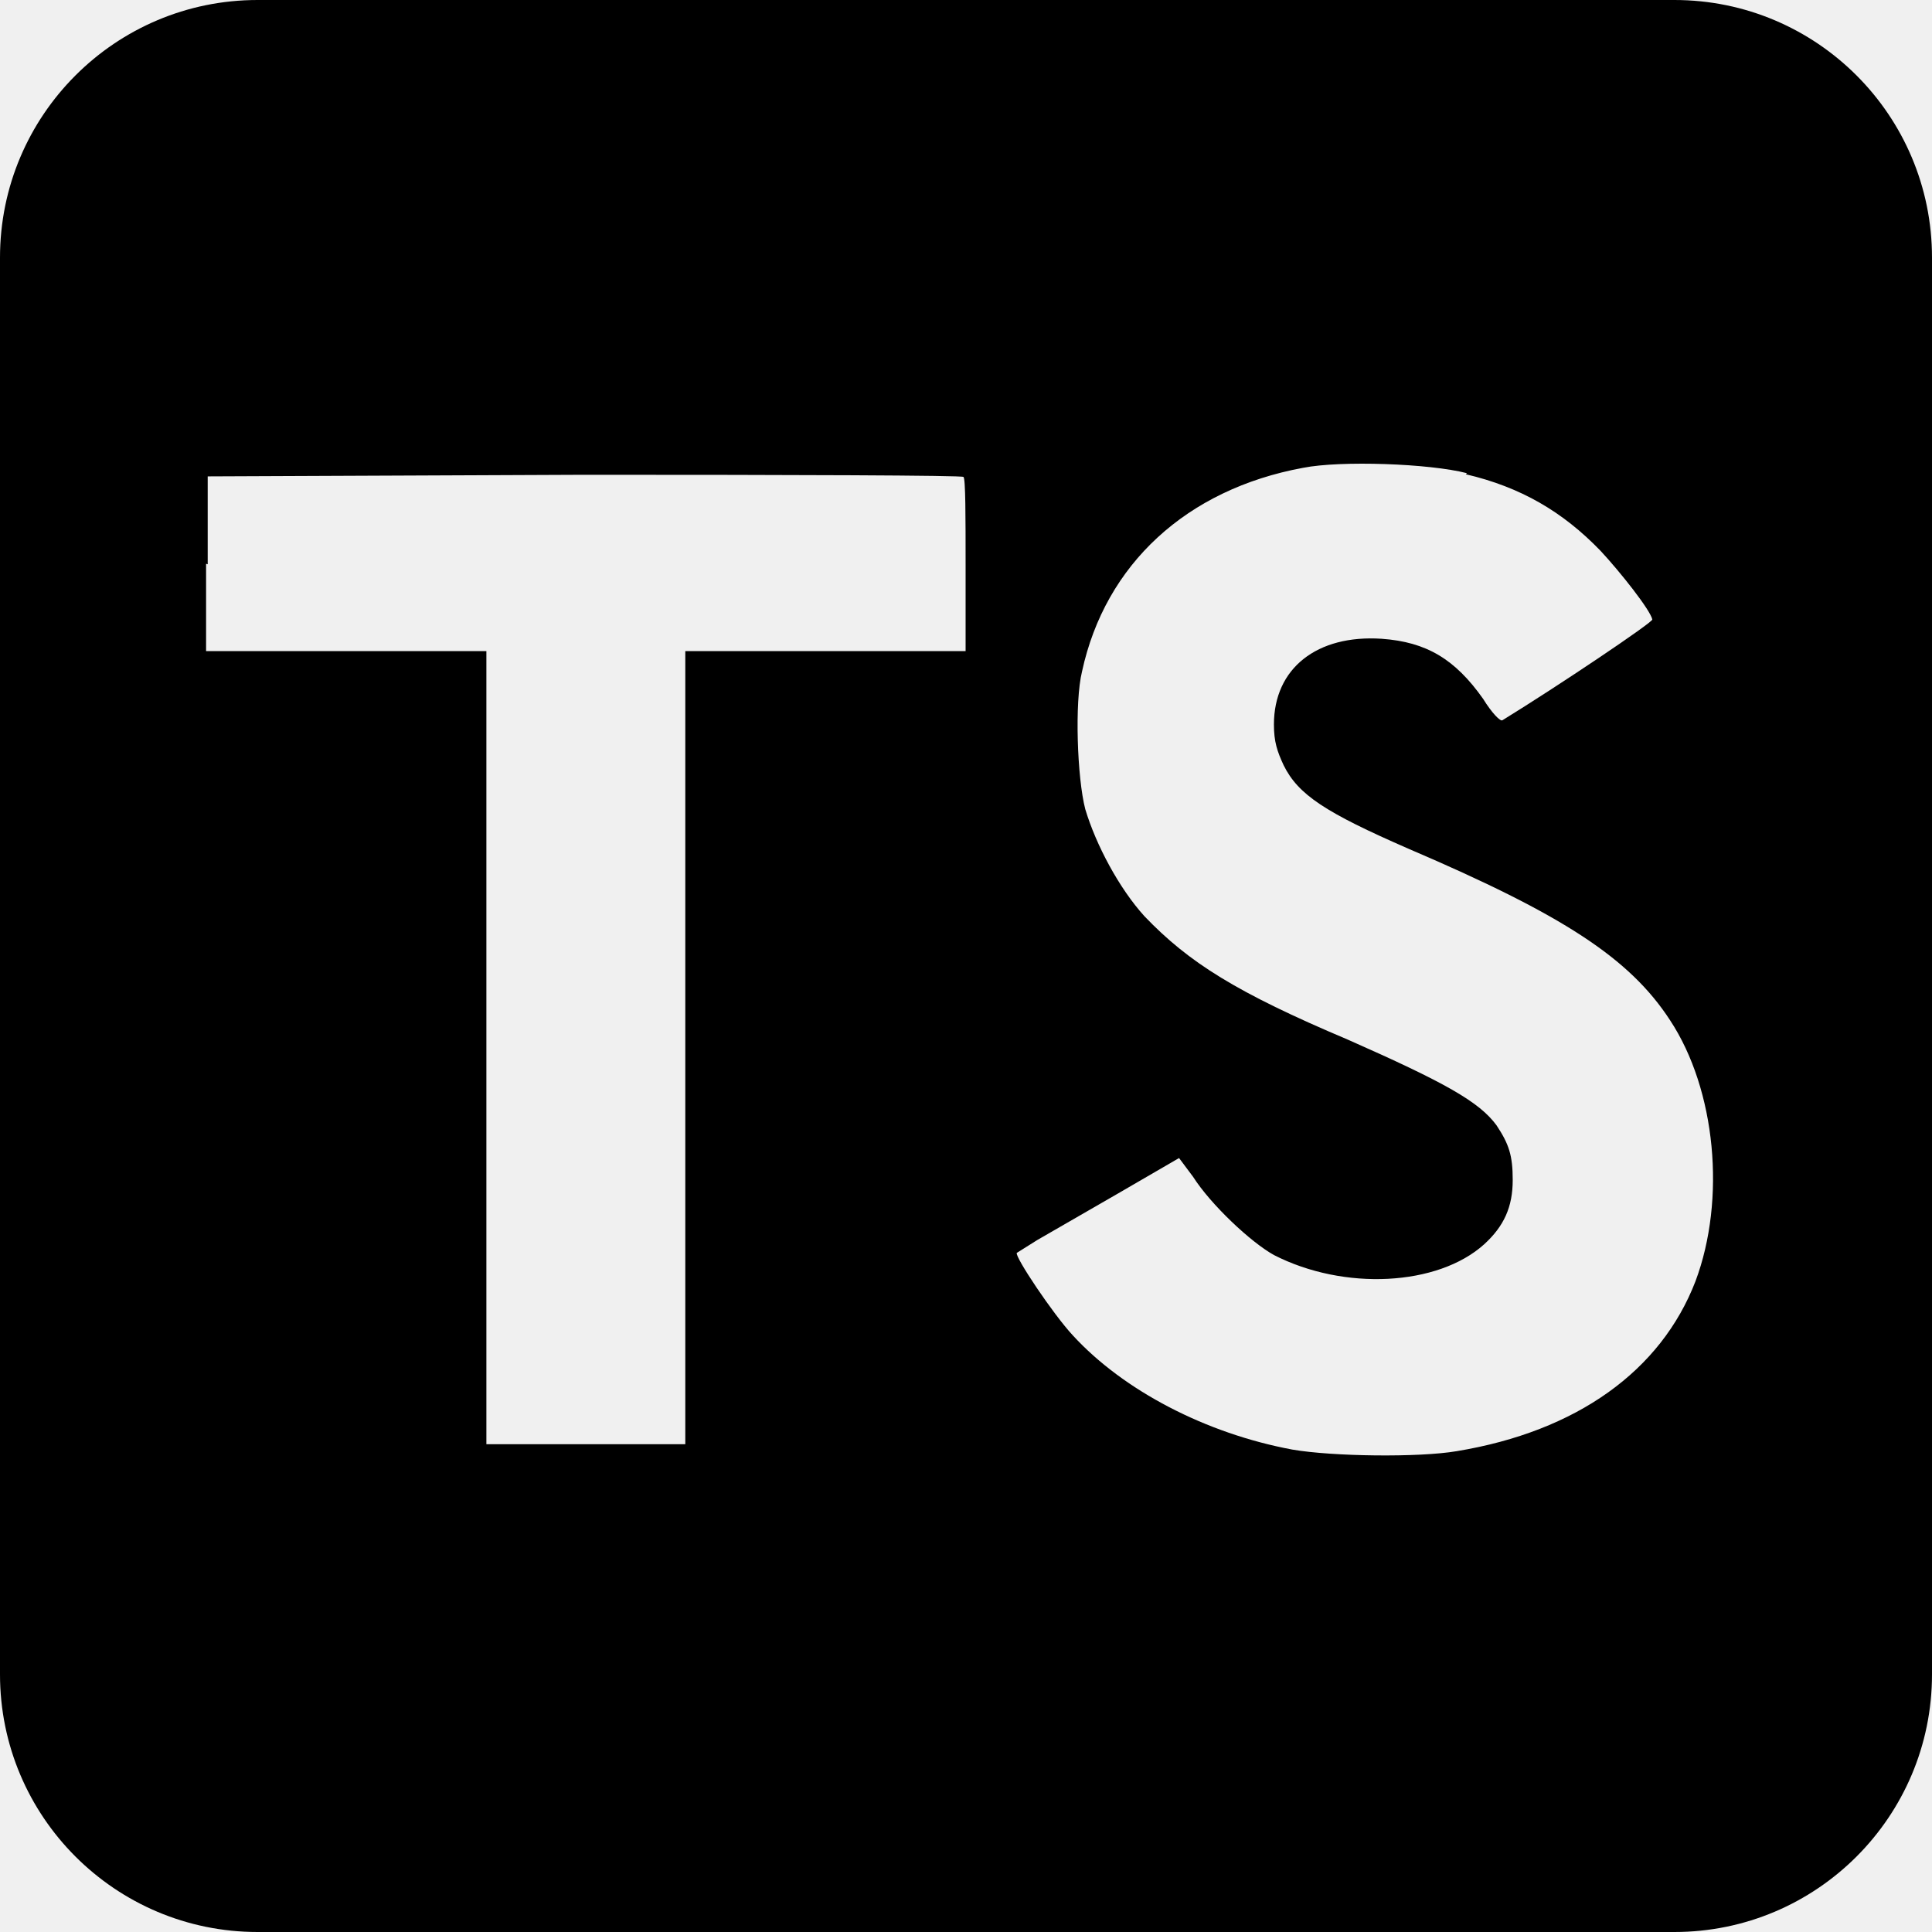
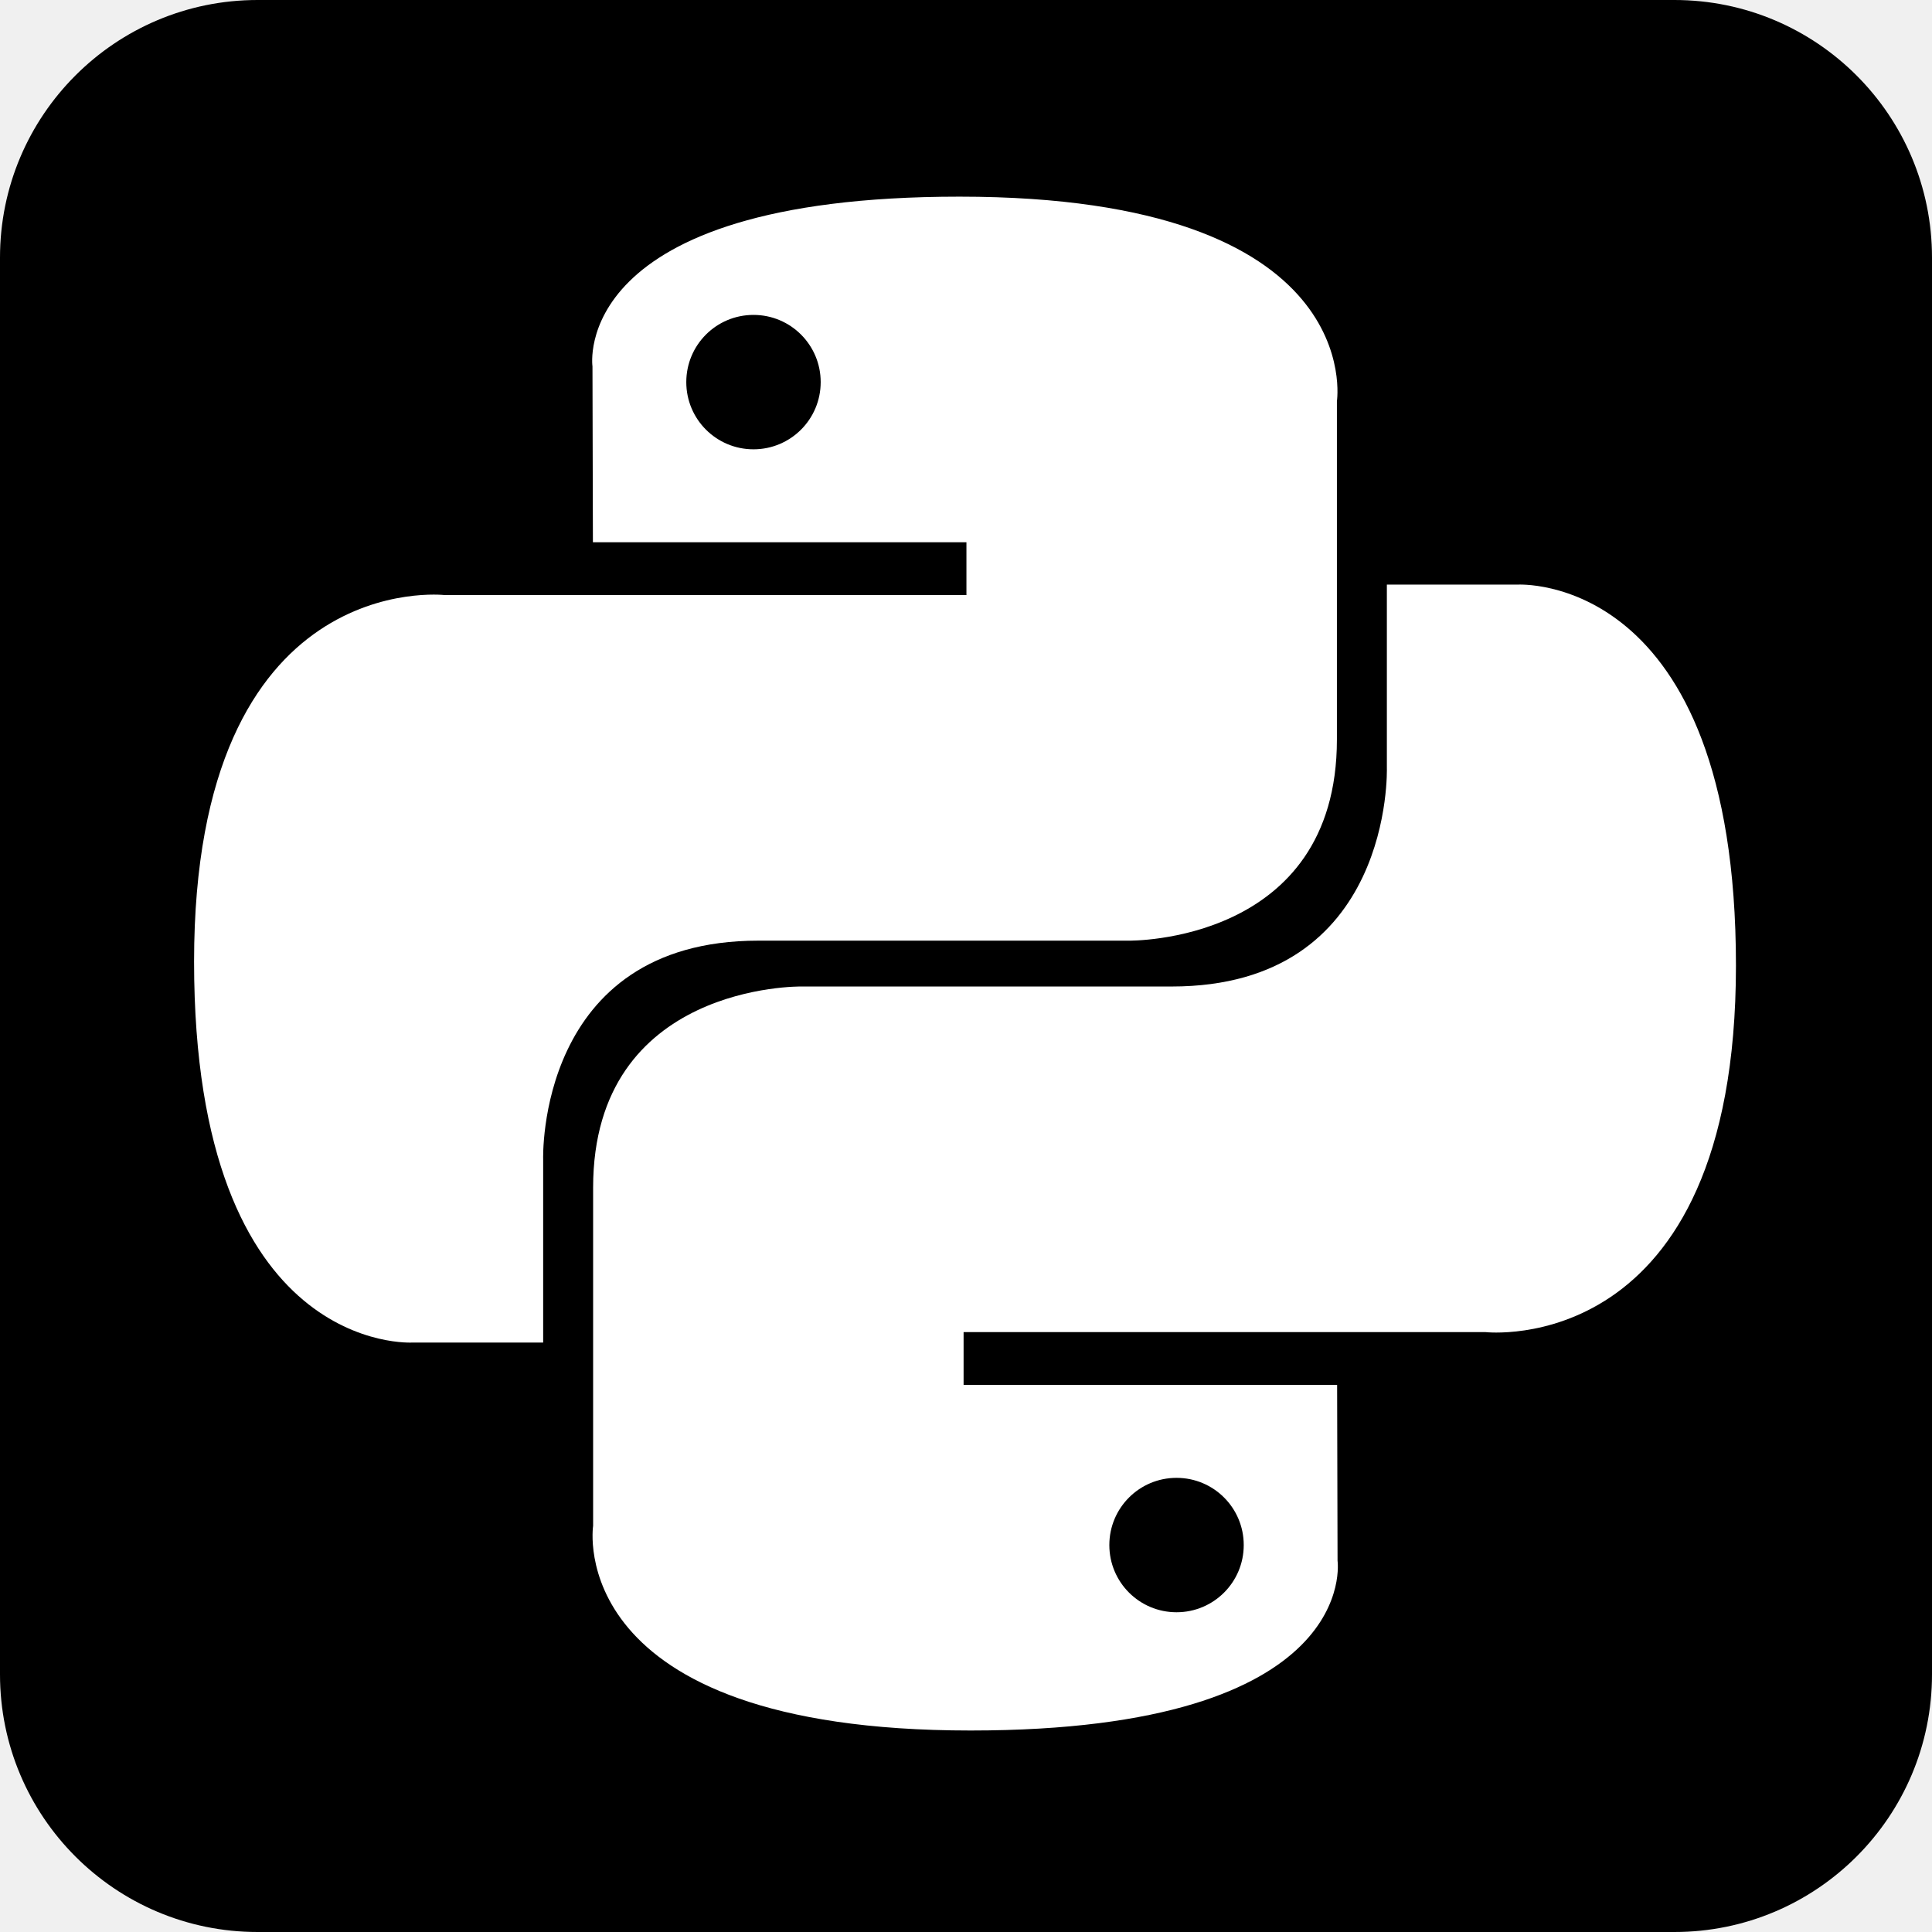
- <svg xmlns="http://www.w3.org/2000/svg" viewBox="0 0 150 150" fill="none">
-   <path d="M130 0C141.046 0 150 8.954 150 20V130C150 141.046 141.046 150 130 150H20C8.954 150 5.63762e-07 141.046 0 130V20C0 8.954 8.954 5.63725e-07 20 0H130ZM113.891 36.738C111.003 35.989 104.097 35.74 101.167 36.322C92.127 37.987 85.808 43.811 84.009 52.132C83.423 54.503 83.632 60.412 84.26 62.825C85.097 65.613 86.896 68.982 88.863 71.145C92.295 74.724 95.978 77.054 104.641 80.715C112.174 84.043 114.853 85.541 116.192 87.372C117.155 88.828 117.447 89.702 117.447 91.616C117.447 93.696 116.778 95.194 115.229 96.608C111.63 99.854 104.348 100.228 98.907 97.44C97.108 96.442 94.011 93.53 92.63 91.366L91.542 89.91L86.812 92.656L80.535 96.275L78.944 97.274C78.778 97.567 81.749 102.018 83.297 103.682C87.231 107.967 93.634 111.296 100.33 112.544C103.469 113.085 110.165 113.168 113.095 112.669C122.427 111.13 128.956 106.428 131.635 99.48C134.02 93.114 133.225 84.626 129.668 79.218C126.529 74.391 121.34 71.021 109.37 65.903C102.884 63.074 100.791 61.701 99.661 59.413C99.159 58.331 98.907 57.582 98.907 56.251C98.907 51.883 102.255 49.261 107.277 49.594C110.751 49.843 112.969 51.175 115.146 54.254C115.815 55.336 116.485 56.043 116.652 55.918C121.044 53.215 128.279 48.351 128.287 48.097C128.12 47.348 125.818 44.435 124.27 42.77C121.34 39.733 118.075 37.82 113.807 36.821L113.891 36.738ZM16.126 36.987V43.81L16 43.77V50.551H37.763V112.128H53.206V50.551H74.969V43.895C74.969 40.15 74.968 37.112 74.801 37.029C74.801 36.904 61.535 36.862 45.422 36.862L16.126 36.987Z" fill="currentColor" />
+ <svg xmlns="http://www.w3.org/2000/svg" viewBox="0 0 150 150" aria-label="square with docker badge">
+   <path d="M130 0C141.046 0 150 8.954 150 20V130C150 141.046 141.046 150 130 150H20C8.954 150 5.63762e-07 141.046 0 130V20C0 8.954 8.954 5.63725e-07 20 0H130Z" fill="currentColor" />
+   <g transform="translate(15 15.23438) scale(0.46875)" fill="#ffffff" aria-label="docker badge">
+     <path d="M126.916,0.072 C62.084,0.072 66.132,28.187 66.132,28.187 L66.204,57.315 L128.072,57.315 L128.072,66.06 L41.631,66.06 C41.631,66.06 0.145,61.355 0.145,126.771 C0.145,192.188 36.355,189.868 36.355,189.868 L57.965,189.868 L57.965,159.512 C57.965,159.512 56.8,123.302 93.597,123.302 L154.959,123.302 C154.959,123.302 189.434,123.859 189.434,89.983 L189.434,33.97 C189.434,33.97 194.669,0.072 126.916,0.072 Z M92.802,19.659 C98.957,19.659 103.932,24.634 103.932,30.789 C103.932,36.945 98.957,41.92 92.802,41.92 C86.646,41.92 81.671,36.945 81.671,30.789 C81.671,24.634 86.646,19.659 92.802,19.659 Z" />
+     <path d="M128.757,254.126 C193.589,254.126 189.541,226.011 189.541,226.011 L189.469,196.884 L127.601,196.884 L127.601,188.139 L214.042,188.139 C214.042,188.139 255.528,192.844 255.528,127.427 C255.528,62.011 219.318,64.331 219.318,64.331 L197.708,64.331 L197.708,94.686 C197.708,94.686 198.873,130.896 162.076,130.896 L100.714,130.896 C100.714,130.896 66.239,130.339 66.239,164.215 L66.239,220.229 C66.239,220.229 61.004,254.126 128.757,254.126 Z M162.871,234.54 C156.716,234.54 151.741,229.565 151.741,223.409 C151.741,217.254 156.716,212.279 162.871,212.279 C169.027,212.279 174.002,217.254 174.002,223.409 C174.002,229.565 169.027,234.54 162.871,234.54 Z" />
+   </g>
</svg>
